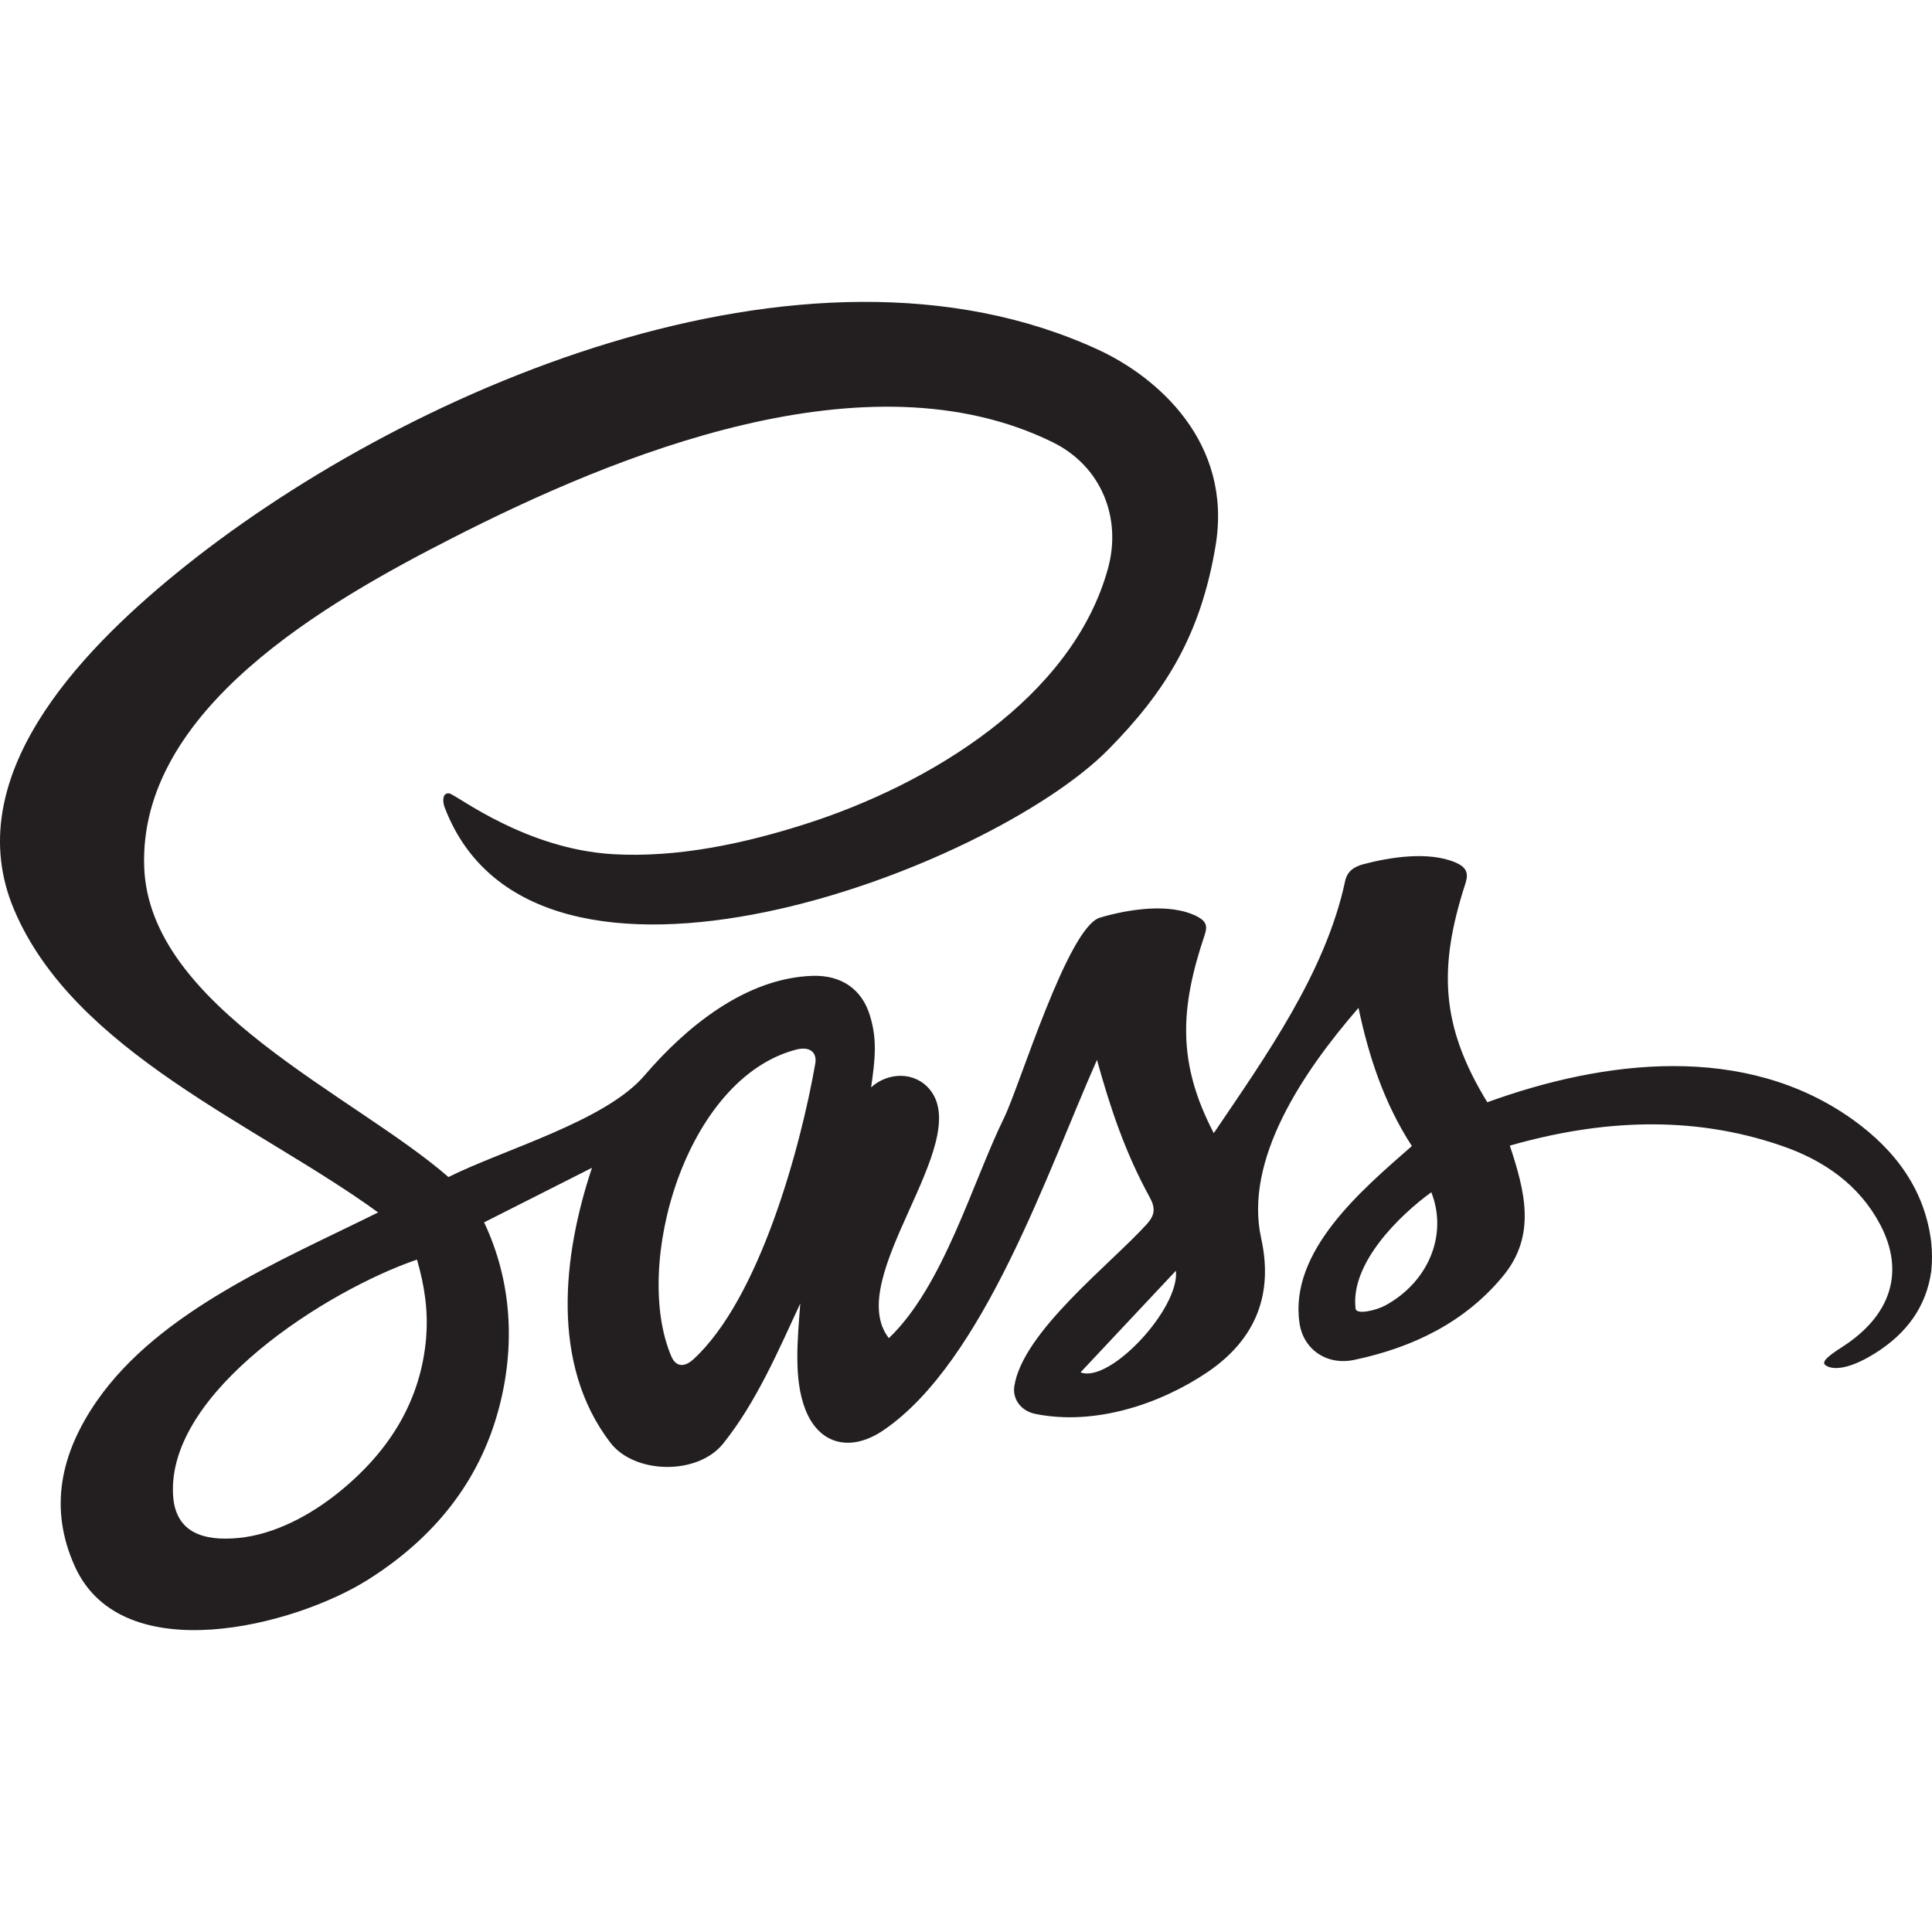
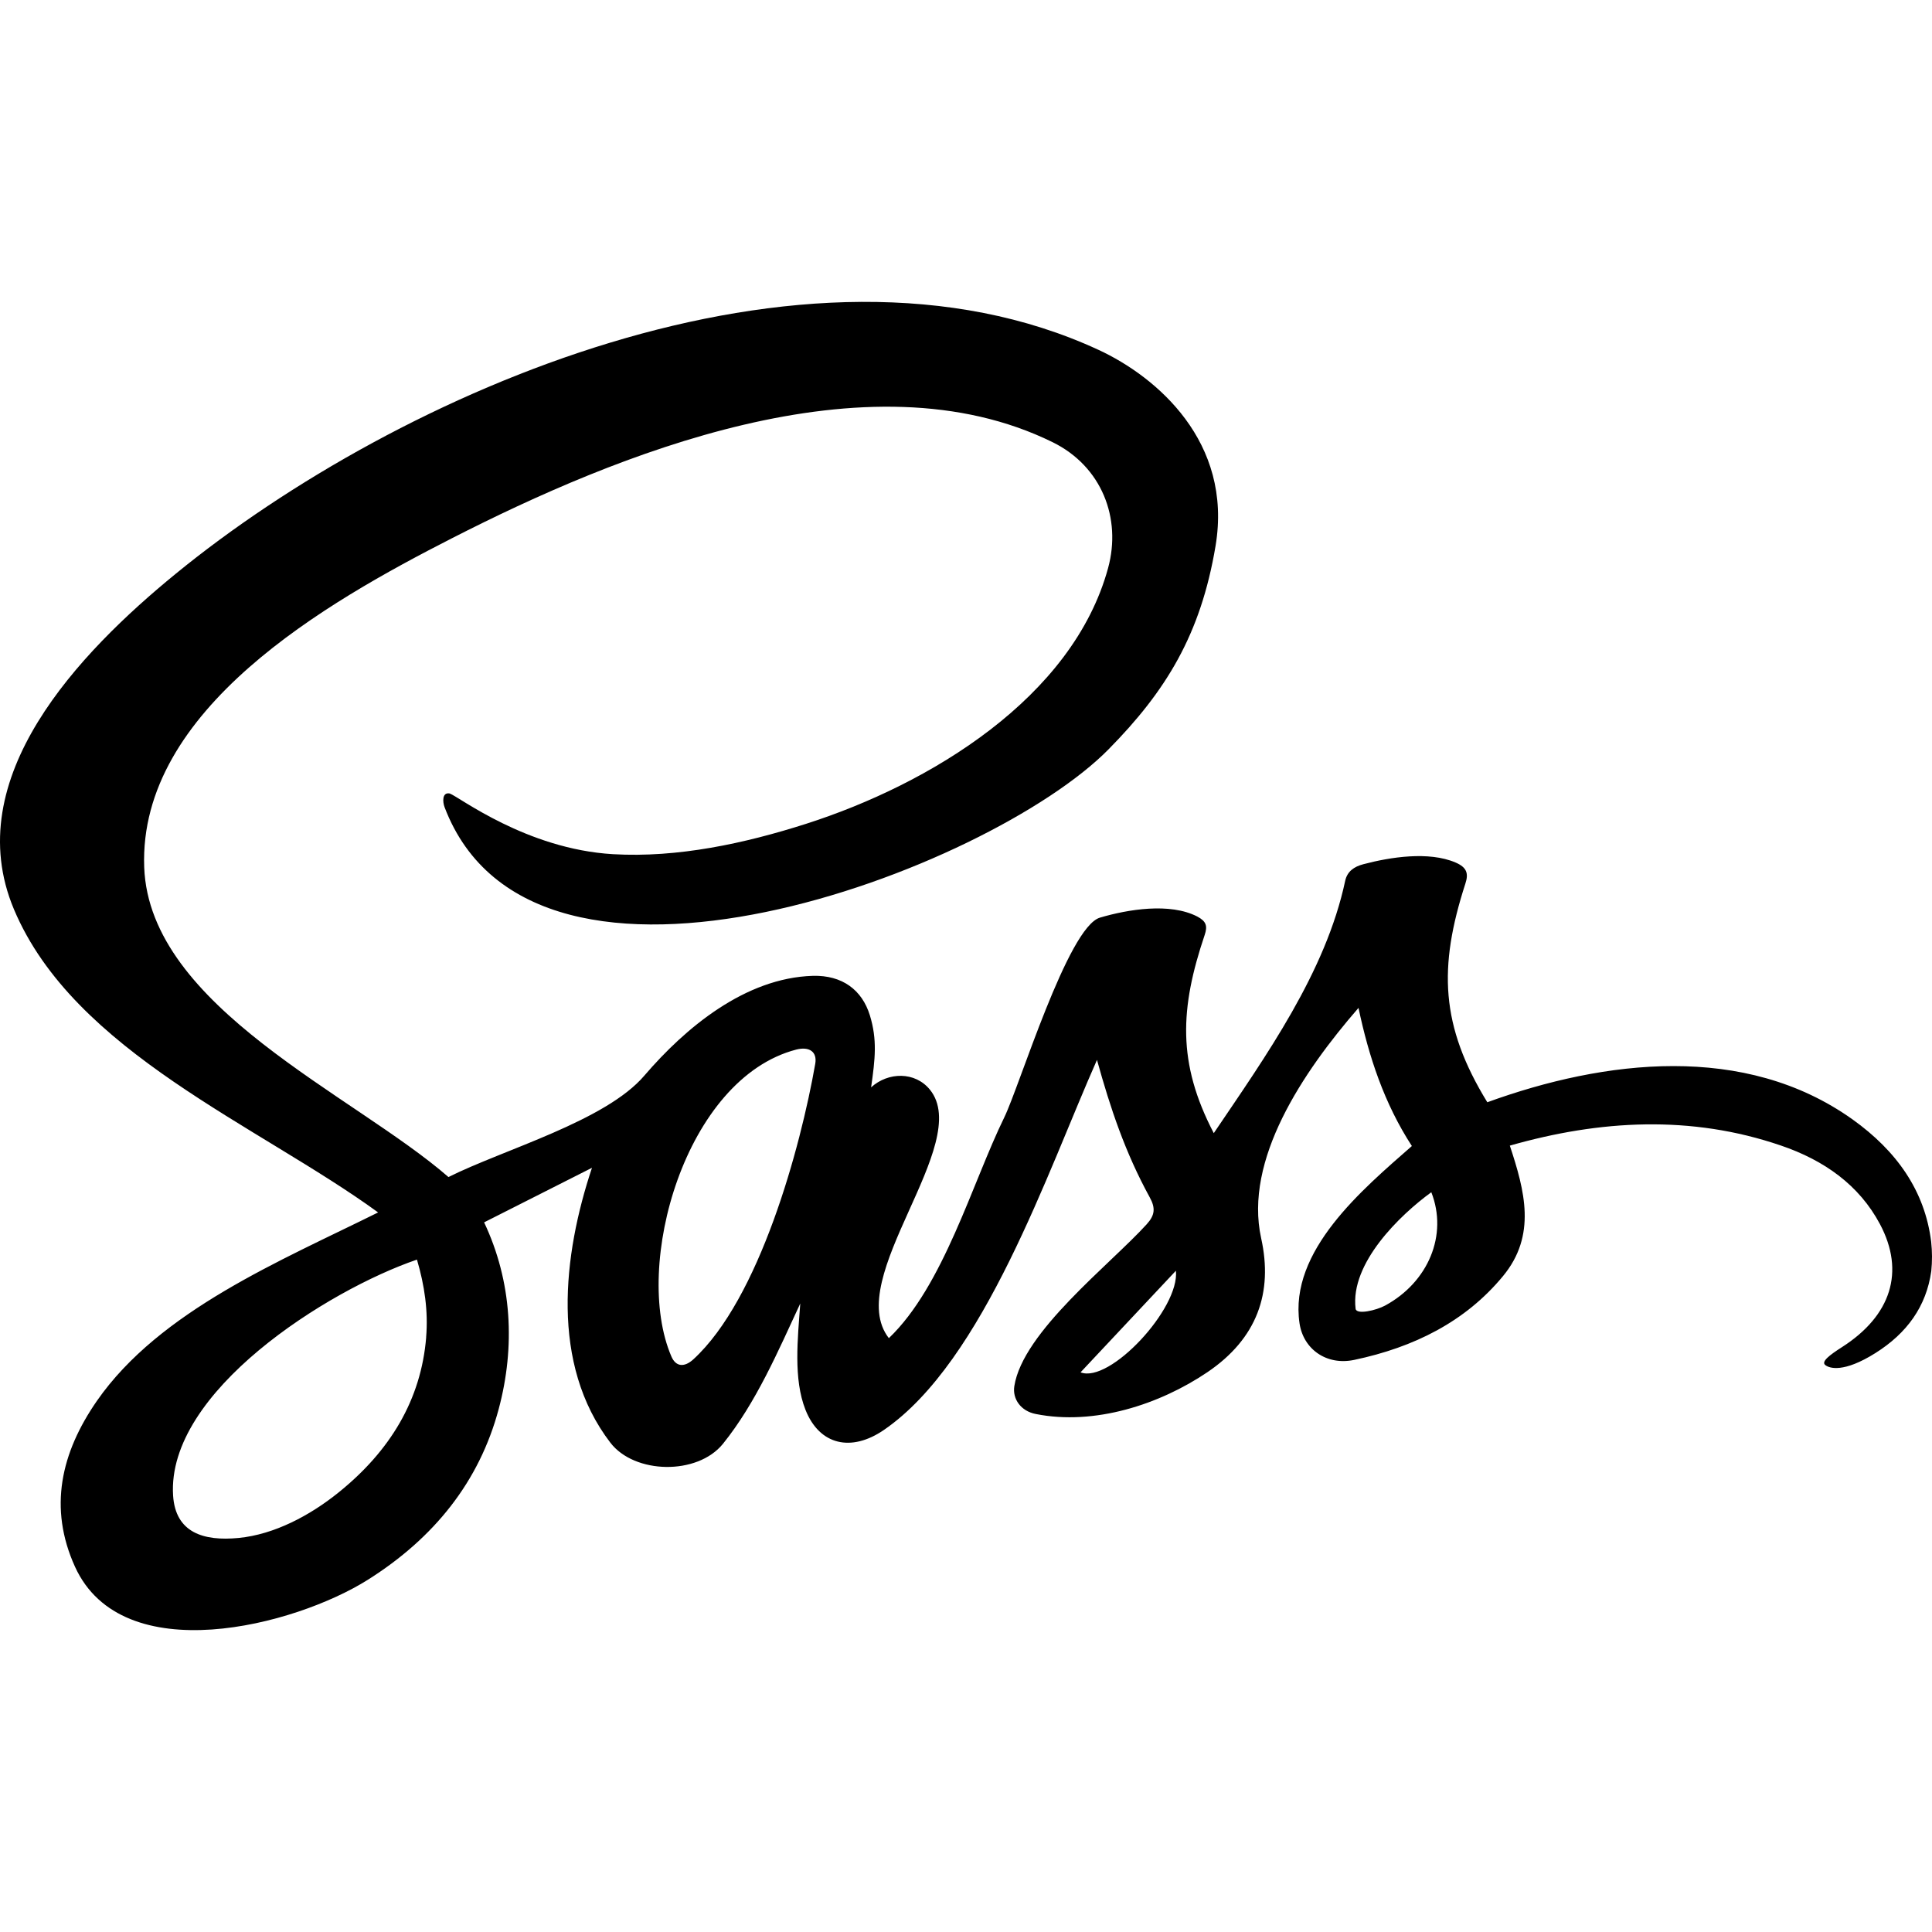
<svg xmlns="http://www.w3.org/2000/svg" version="1.1" id="Layer_1" x="0px" y="0px" width="512px" height="512px" viewBox="0 0 512 512" enable-background="new 0 0 512 512" xml:space="preserve">
-   <path fill="#231F20" d="M511.784,329.108c-1.67-13.599-9.236-24.146-20.795-32.416c2.857,2.04,5.275,3.766-0.055-0.041  c-7.189-5.131-3.38-2.411-0.047-0.032c-28.5-20.301-65.676-15.789-96.733-4.511c-12.447-20.295-12.987-35.783-5.816-57.937  c0.929-2.8,0.295-4.354-2.624-5.604c-7.086-3.03-17.291-1.427-24.422,0.463c-2.462,0.646-4.254,1.9-4.8,4.381  c-5.154,24.243-21.009,46.448-34.828,66.886c-9.731-18.652-8.96-33.087-2.414-52.516c0.798-2.366,0.431-3.624-1.937-4.879  c-7.26-3.757-18.401-1.912-25.8,0.276c-8.509,2.482-21.29,44.594-25.372,52.946c-8.531,17.442-16.091,44.665-30.585,58.502  c-12.3-15.807,22.526-51.517,10.882-65.851c-3.938-4.848-11.063-4.723-15.586-0.616c1.085-7.608,1.648-12.609-0.32-19.063  c-2.081-6.79-7.361-10.687-15.09-10.49c-17.995,0.527-33.843,13.815-44.641,26.397c-10.277,12.105-37.381,19.627-51.953,26.927  c-25.032-21.807-79.221-44.947-80.632-82.081c-1.528-41.846,48.319-70.245,81.597-87.228  c43.28-22.104,109.961-49.608,159.138-25.436c13.049,6.414,18.299,20.171,14.707,33.348c-9.368,34.366-47.198,57.293-80.103,67.807  c-16.189,5.175-33.969,9.027-51.1,8.026c-22.955-1.343-40.83-15.224-43.281-16.086c-2.049-0.389-1.888,2.261-1.347,3.664  c23.816,62.433,144.417,16.681,175.956-15.371c15.189-15.421,24.413-30.365,28.351-53.894c4.616-27.583-15.634-44.842-31.004-51.957  C213.212,56.65,105.494,103.89,46.577,152.049c-25.568,20.901-57.552,54.11-42.874,88.946c15.93,37.805,64.736,57.19,96.503,80.312  C74.502,334.08,42.344,347.29,25.688,371.24c-9.524,13.729-12.903,28.359-5.811,43.966c12.572,27.568,58.285,15.622,77.573,3.471  c17.67-11.13,29.563-26.07,34.7-45.228c4.455-16.609,3.541-33.866-3.856-49.512l28.585-14.458  c-7.697,23.076-11.097,52.003,4.881,72.855c6.402,8.338,23.017,8.675,29.817,0.311c8.816-10.943,14.664-24.655,20.503-37.206  c-0.682,9.373-1.856,19.996,1.377,28.165c3.71,9.373,12.126,11.291,20.792,5.343c26.52-18.203,43.398-68.652,56.463-98.062  c3.552,12.829,7.473,24.548,13.957,36.376c1.602,2.903,1.407,4.774-0.796,7.195c-9.685,10.675-32.826,28.479-35.069,42.899  c-0.524,3.371,1.713,6.599,5.686,7.37c15.573,3.108,32.838-2.531,45.482-11.078c13.188-8.922,17.446-21.087,14.245-35.515  c-4.576-20.771,10.993-43.98,25.801-61.03c2.719,12.908,6.816,25.331,14.143,36.606c-13.075,11.483-32.58,27.764-29.779,46.939  c0.988,6.865,7.135,11.301,14.514,9.736c15.783-3.324,29.416-10.113,39.37-22.146c9.023-10.855,5.792-22.701,1.856-34.635  c23.872-6.815,48.022-8.177,71.831-0.027c11.495,3.91,20.755,10.5,26.248,20.818c6.726,12.644,2.939,24.292-10.05,32.604  c-3.287,2.104-5.562,3.833-4.45,4.743c1.112,0.911,4.9,2.113,13.284-3.152c8.384-5.267,13.51-12.383,14.823-21.725  C512.071,334.28,512.063,331.696,511.784,329.108z M112.946,354.367c-1.358,16.673-9.636,30.193-23.175,41.114  c-7.617,6.158-17.102,11.176-26.52,12.092c-9.418,0.917-16.751-1.461-17.378-11.23c-1.764-27.493,40.923-54.424,64.625-62.533  c2.02,6.86,3.011,13.666,2.432,20.587L112.946,354.367z M216.048,281.914c-3.903,22.309-14.83,62.347-32.314,78.336  c-2.356,2.143-4.61,2.018-5.809-0.771c-10.345-24.059,3.671-73.669,33.082-81.328C214.464,277.262,216.609,278.733,216.048,281.914z   M286.359,363.682c8.422-8.962,16.834-17.916,25.269-26.927C312.671,346.776,294.057,366.719,286.359,363.682z M367.073,345.986  c-2.348,1.273-7.621,2.515-7.827,0.835c-1.482-12.085,11.816-24.874,20.067-30.867C383.766,327.297,378.495,339.788,367.073,345.986  z" />
+   <path d="M511.784,329.108c-1.67-13.599-9.236-24.146-20.795-32.416c2.857,2.04,5.275,3.766-0.055-0.041  c-7.189-5.131-3.38-2.411-0.047-0.032c-28.5-20.301-65.676-15.789-96.733-4.511c-12.447-20.295-12.987-35.783-5.816-57.937  c0.929-2.8,0.295-4.354-2.624-5.604c-7.086-3.03-17.291-1.427-24.422,0.463c-2.462,0.646-4.254,1.9-4.8,4.381  c-5.154,24.243-21.009,46.448-34.828,66.886c-9.731-18.652-8.96-33.087-2.414-52.516c0.798-2.366,0.431-3.624-1.937-4.879  c-7.26-3.757-18.401-1.912-25.8,0.276c-8.509,2.482-21.29,44.594-25.372,52.946c-8.531,17.442-16.091,44.665-30.585,58.502  c-12.3-15.807,22.526-51.517,10.882-65.851c-3.938-4.848-11.063-4.723-15.586-0.616c1.085-7.608,1.648-12.609-0.32-19.063  c-2.081-6.79-7.361-10.687-15.09-10.49c-17.995,0.527-33.843,13.815-44.641,26.397c-10.277,12.105-37.381,19.627-51.953,26.927  c-25.032-21.807-79.221-44.947-80.632-82.081c-1.528-41.846,48.319-70.245,81.597-87.228  c43.28-22.104,109.961-49.608,159.138-25.436c13.049,6.414,18.299,20.171,14.707,33.348c-9.368,34.366-47.198,57.293-80.103,67.807  c-16.189,5.175-33.969,9.027-51.1,8.026c-22.955-1.343-40.83-15.224-43.281-16.086c-2.049-0.389-1.888,2.261-1.347,3.664  c23.816,62.433,144.417,16.681,175.956-15.371c15.189-15.421,24.413-30.365,28.351-53.894c4.616-27.583-15.634-44.842-31.004-51.957  C213.212,56.65,105.494,103.89,46.577,152.049c-25.568,20.901-57.552,54.11-42.874,88.946c15.93,37.805,64.736,57.19,96.503,80.312  C74.502,334.08,42.344,347.29,25.688,371.24c-9.524,13.729-12.903,28.359-5.811,43.966c12.572,27.568,58.285,15.622,77.573,3.471  c17.67-11.13,29.563-26.07,34.7-45.228c4.455-16.609,3.541-33.866-3.856-49.512l28.585-14.458  c-7.697,23.076-11.097,52.003,4.881,72.855c6.402,8.338,23.017,8.675,29.817,0.311c8.816-10.943,14.664-24.655,20.503-37.206  c-0.682,9.373-1.856,19.996,1.377,28.165c3.71,9.373,12.126,11.291,20.792,5.343c26.52-18.203,43.398-68.652,56.463-98.062  c3.552,12.829,7.473,24.548,13.957,36.376c1.602,2.903,1.407,4.774-0.796,7.195c-9.685,10.675-32.826,28.479-35.069,42.899  c-0.524,3.371,1.713,6.599,5.686,7.37c15.573,3.108,32.838-2.531,45.482-11.078c13.188-8.922,17.446-21.087,14.245-35.515  c-4.576-20.771,10.993-43.98,25.801-61.03c2.719,12.908,6.816,25.331,14.143,36.606c-13.075,11.483-32.58,27.764-29.779,46.939  c0.988,6.865,7.135,11.301,14.514,9.736c15.783-3.324,29.416-10.113,39.37-22.146c9.023-10.855,5.792-22.701,1.856-34.635  c23.872-6.815,48.022-8.177,71.831-0.027c11.495,3.91,20.755,10.5,26.248,20.818c6.726,12.644,2.939,24.292-10.05,32.604  c-3.287,2.104-5.562,3.833-4.45,4.743c1.112,0.911,4.9,2.113,13.284-3.152c8.384-5.267,13.51-12.383,14.823-21.725  C512.071,334.28,512.063,331.696,511.784,329.108z M112.946,354.367c-1.358,16.673-9.636,30.193-23.175,41.114  c-7.617,6.158-17.102,11.176-26.52,12.092c-9.418,0.917-16.751-1.461-17.378-11.23c-1.764-27.493,40.923-54.424,64.625-62.533  c2.02,6.86,3.011,13.666,2.432,20.587L112.946,354.367z M216.048,281.914c-3.903,22.309-14.83,62.347-32.314,78.336  c-2.356,2.143-4.61,2.018-5.809-0.771c-10.345-24.059,3.671-73.669,33.082-81.328C214.464,277.262,216.609,278.733,216.048,281.914z   M286.359,363.682c8.422-8.962,16.834-17.916,25.269-26.927C312.671,346.776,294.057,366.719,286.359,363.682z M367.073,345.986  c-2.348,1.273-7.621,2.515-7.827,0.835c-1.482-12.085,11.816-24.874,20.067-30.867C383.766,327.297,378.495,339.788,367.073,345.986  z" />
</svg>
